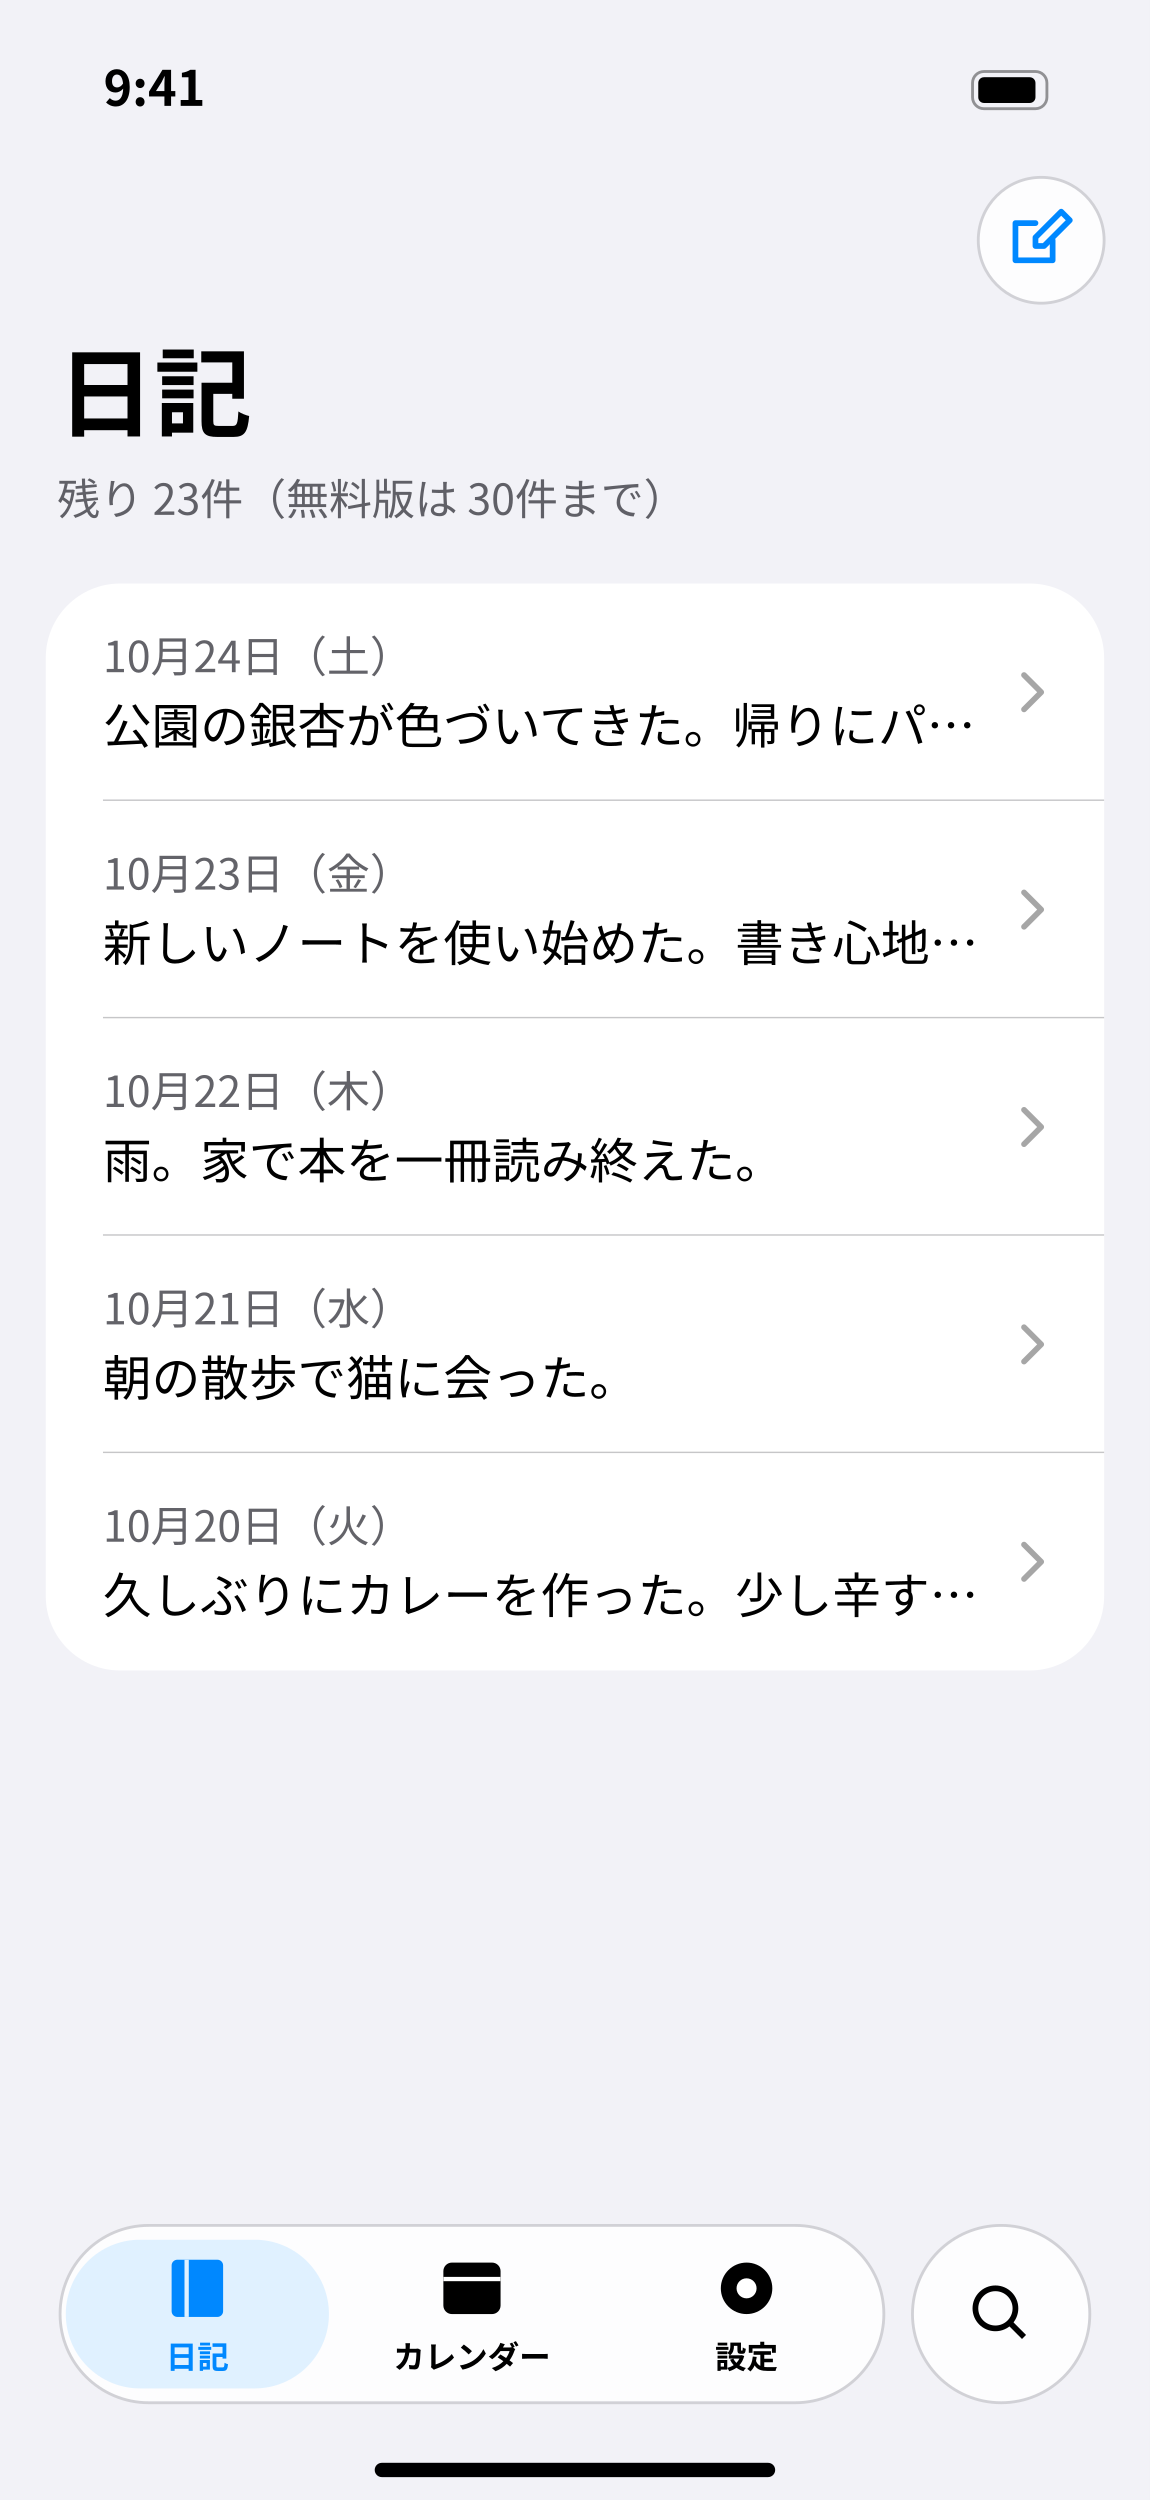
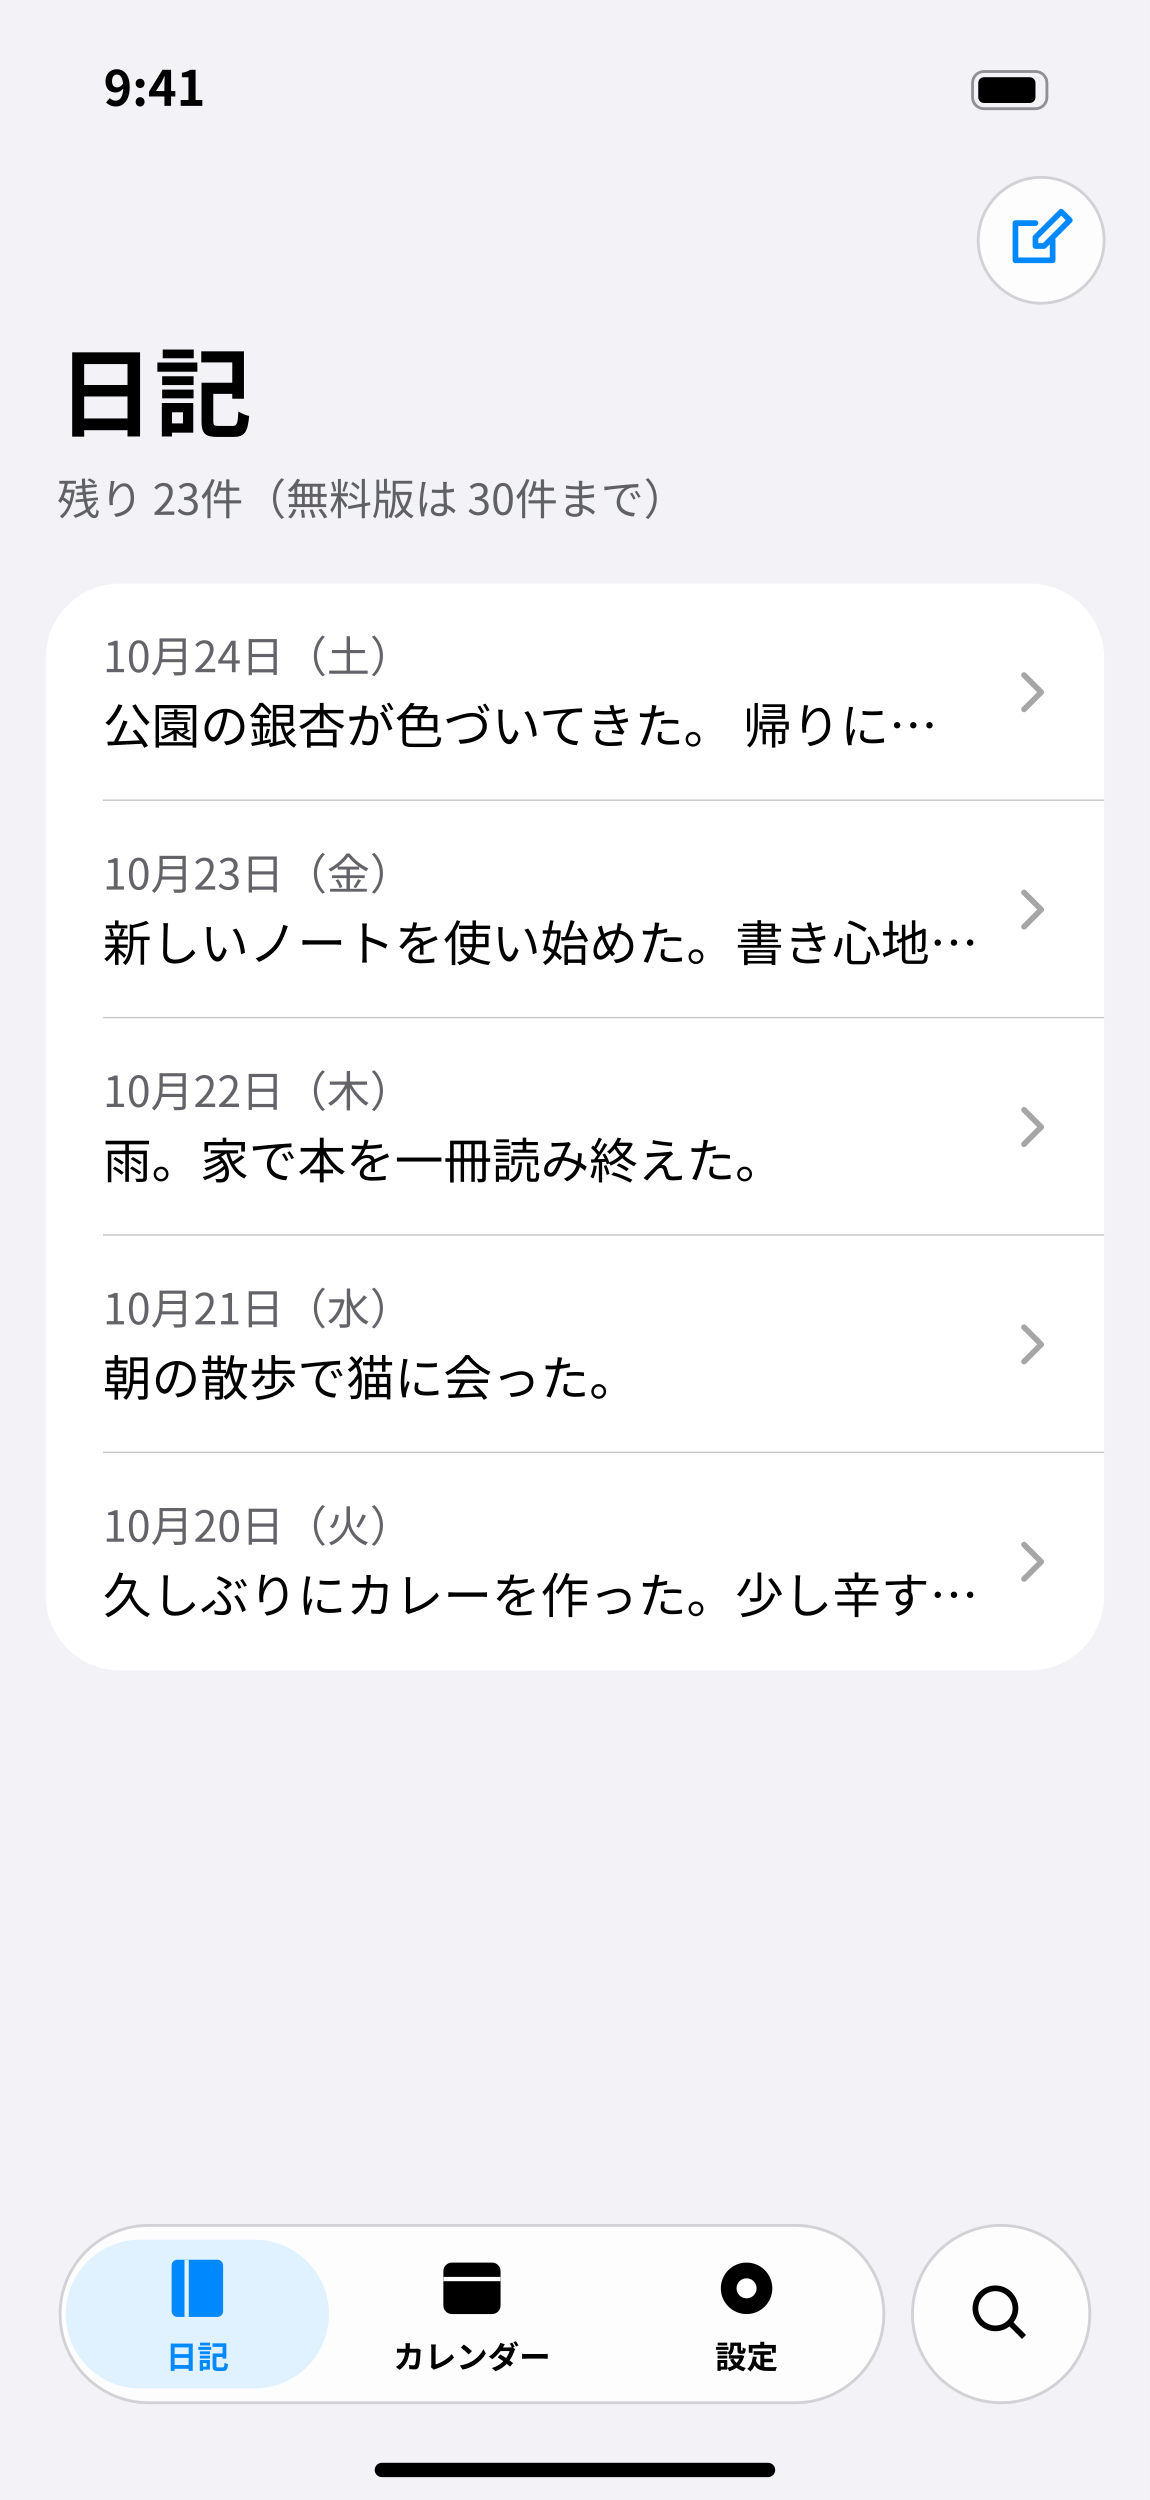
<svg xmlns="http://www.w3.org/2000/svg" width="402" height="874" viewBox="0 0 402 874" data-bg="#F2F2F7">
  <rect width="100%" height="100%" fill="#F2F2F7" />
  <text x="54" y="37" font-family="-apple-system, 'SF Pro Text', 'Hiragino Sans', 'Noto Sans JP', 'Noto Sans CJK JP', sans-serif" font-size="17" font-weight="600" fill="#000000" text-anchor="middle">9:41</text>
  <rect x="340" y="25" width="26" height="13" rx="4" fill="none" stroke="#000000" stroke-opacity="0.4" />
  <rect x="342" y="27" width="20" height="9" rx="2" fill="#000000" />
  <circle cx="364" cy="84" r="22" fill="#FFFFFF" fill-opacity="0.82" stroke="#D1D1D6" />
  <g transform="translate(352,72) scale(1.0)" fill="none" stroke="#0088FF" stroke-width="2" stroke-linecap="round" stroke-linejoin="round">
    <path d="M3 6h7M3 6v13h13v-7" />
    <path d="M19 2l3 3-9 9h-3v-3z" />
  </g>
  <text x="20" y="150" font-family="-apple-system, 'SF Pro Text', 'Hiragino Sans', 'Noto Sans JP', 'Noto Sans CJK JP', sans-serif" font-size="34" font-weight="700" fill="#000000" text-anchor="start">日記</text>
  <text x="20" y="180" font-family="-apple-system, 'SF Pro Text', 'Hiragino Sans', 'Noto Sans JP', 'Noto Sans CJK JP', sans-serif" font-size="15" font-weight="400" fill="#3C3C43" text-anchor="start" opacity="0.8">残り 23件（無料版は 30件まで）</text>
  <rect x="16" y="204" width="370" height="380" rx="26" fill="#FFFFFF" />
  <text x="36" y="235" font-family="-apple-system, 'SF Pro Text', 'Hiragino Sans', 'Noto Sans JP', 'Noto Sans CJK JP', sans-serif" font-size="15" font-weight="400" fill="#3C3C43" text-anchor="start" opacity="0.8" data-bg="#FFFFFF">10月24日（土）</text>
-   <text x="36" y="260" font-family="-apple-system, 'SF Pro Text', 'Hiragino Sans', 'Noto Sans JP', 'Noto Sans CJK JP', sans-serif" font-size="17" font-weight="400" fill="#000000" text-anchor="start" data-bg="#FFFFFF">公園の銀杏が色づいてきた。帰りにパ…</text>
+   <text x="36" y="260" font-family="-apple-system, 'SF Pro Text', 'Hiragino Sans', 'Noto Sans JP', 'Noto Sans CJK JP', sans-serif" font-size="17" font-weight="400" fill="#000000" text-anchor="start" data-bg="#FFFFFF">公園の銀杏が色づいてきた。 帰りに…</text>
  <path d="M358 236l6 6-6 6" fill="none" stroke="#000000" stroke-opacity="0.35" stroke-width="2" stroke-linecap="round" stroke-linejoin="round" />
  <rect x="36" y="279.5" width="350" height="0.5" fill="#C6C6C8" />
  <text x="36" y="311" font-family="-apple-system, 'SF Pro Text', 'Hiragino Sans', 'Noto Sans JP', 'Noto Sans CJK JP', sans-serif" font-size="15" font-weight="400" fill="#3C3C43" text-anchor="start" opacity="0.8" data-bg="#FFFFFF">10月23日（金）</text>
  <text x="36" y="336" font-family="-apple-system, 'SF Pro Text', 'Hiragino Sans', 'Noto Sans JP', 'Noto Sans CJK JP', sans-serif" font-size="17" font-weight="400" fill="#000000" text-anchor="start" data-bg="#FFFFFF">新しいノートを使い始めた。書き心地…</text>
  <path d="M358 312l6 6-6 6" fill="none" stroke="#000000" stroke-opacity="0.35" stroke-width="2" stroke-linecap="round" stroke-linejoin="round" />
  <rect x="36" y="355.5" width="350" height="0.5" fill="#C6C6C8" />
  <text x="36" y="387" font-family="-apple-system, 'SF Pro Text', 'Hiragino Sans', 'Noto Sans JP', 'Noto Sans CJK JP', sans-serif" font-size="15" font-weight="400" fill="#3C3C43" text-anchor="start" opacity="0.8" data-bg="#FFFFFF">10月22日（木）</text>
  <text x="36" y="412" font-family="-apple-system, 'SF Pro Text', 'Hiragino Sans', 'Noto Sans JP', 'Noto Sans CJK JP', sans-serif" font-size="17" font-weight="400" fill="#000000" text-anchor="start" data-bg="#FFFFFF">雨。家で本を一冊読み終えた。</text>
  <path d="M358 388l6 6-6 6" fill="none" stroke="#000000" stroke-opacity="0.35" stroke-width="2" stroke-linecap="round" stroke-linejoin="round" />
  <rect x="36" y="431.5" width="350" height="0.5" fill="#C6C6C8" />
  <text x="36" y="463" font-family="-apple-system, 'SF Pro Text', 'Hiragino Sans', 'Noto Sans JP', 'Noto Sans CJK JP', sans-serif" font-size="15" font-weight="400" fill="#3C3C43" text-anchor="start" opacity="0.8" data-bg="#FFFFFF">10月21日（水）</text>
  <text x="36" y="488" font-family="-apple-system, 'SF Pro Text', 'Hiragino Sans', 'Noto Sans JP', 'Noto Sans CJK JP', sans-serif" font-size="17" font-weight="400" fill="#000000" text-anchor="start" data-bg="#FFFFFF">朝の散歩で猫に会った。</text>
  <path d="M358 464l6 6-6 6" fill="none" stroke="#000000" stroke-opacity="0.35" stroke-width="2" stroke-linecap="round" stroke-linejoin="round" />
  <rect x="36" y="507.5" width="350" height="0.5" fill="#C6C6C8" />
  <text x="36" y="539" font-family="-apple-system, 'SF Pro Text', 'Hiragino Sans', 'Noto Sans JP', 'Noto Sans CJK JP', sans-serif" font-size="15" font-weight="400" fill="#3C3C43" text-anchor="start" opacity="0.8" data-bg="#FFFFFF">10月20日（火）</text>
  <text x="36" y="564" font-family="-apple-system, 'SF Pro Text', 'Hiragino Sans', 'Noto Sans JP', 'Noto Sans CJK JP', sans-serif" font-size="17" font-weight="400" fill="#000000" text-anchor="start" data-bg="#FFFFFF">久しぶりにカレーを作った。少し辛す…</text>
  <path d="M358 540l6 6-6 6" fill="none" stroke="#000000" stroke-opacity="0.35" stroke-width="2" stroke-linecap="round" stroke-linejoin="round" />
  <rect x="21.0" y="778" width="288" height="62" rx="31" fill="#FFFFFF" fill-opacity="0.82" stroke="#D1D1D6" />
  <rect x="23.0" y="783" width="92" height="52" rx="26" fill="#E0F1FF" />
  <rect x="60.0" y="790" width="18" height="20" rx="2" fill="#0088FF" />
  <rect x="64.5" y="790" width="1.5" height="20" fill="#E0F1FF" />
  <text x="69.0" y="828" font-family="-apple-system, 'SF Pro Text', 'Hiragino Sans', 'Noto Sans JP', 'Noto Sans CJK JP', sans-serif" font-size="11" font-weight="600" fill="#0088FF" text-anchor="middle" data-bg="#E0F1FF">日記</text>
  <rect x="155.0" y="791" width="20" height="18" rx="3" fill="#000000" />
  <rect x="155.0" y="796" width="20" height="1.5" fill="#FFFFFF" />
  <text x="165.0" y="828" font-family="-apple-system, 'SF Pro Text', 'Hiragino Sans', 'Noto Sans JP', 'Noto Sans CJK JP', sans-serif" font-size="11" font-weight="600" fill="#000000" text-anchor="middle" data-bg="#FFFFFF">カレンダー</text>
  <circle cx="261.0" cy="800" r="9" fill="#000000" />
  <circle cx="261.0" cy="800" r="3.5" fill="#FFFFFF" />
  <text x="261.0" y="828" font-family="-apple-system, 'SF Pro Text', 'Hiragino Sans', 'Noto Sans JP', 'Noto Sans CJK JP', sans-serif" font-size="11" font-weight="600" fill="#000000" text-anchor="middle" data-bg="#FFFFFF">設定</text>
  <circle cx="350.0" cy="809.0" r="31.0" fill="#FFFFFF" fill-opacity="0.82" stroke="#D1D1D6" />
  <g fill="none" stroke="#000000" stroke-width="2">
    <circle cx="348.0" cy="807.0" r="7" />
    <path d="M353.0 812.0l5 5" />
  </g>
  <rect x="131.0" y="861" width="140" height="5" rx="2.5" fill="#000000" />
</svg>
